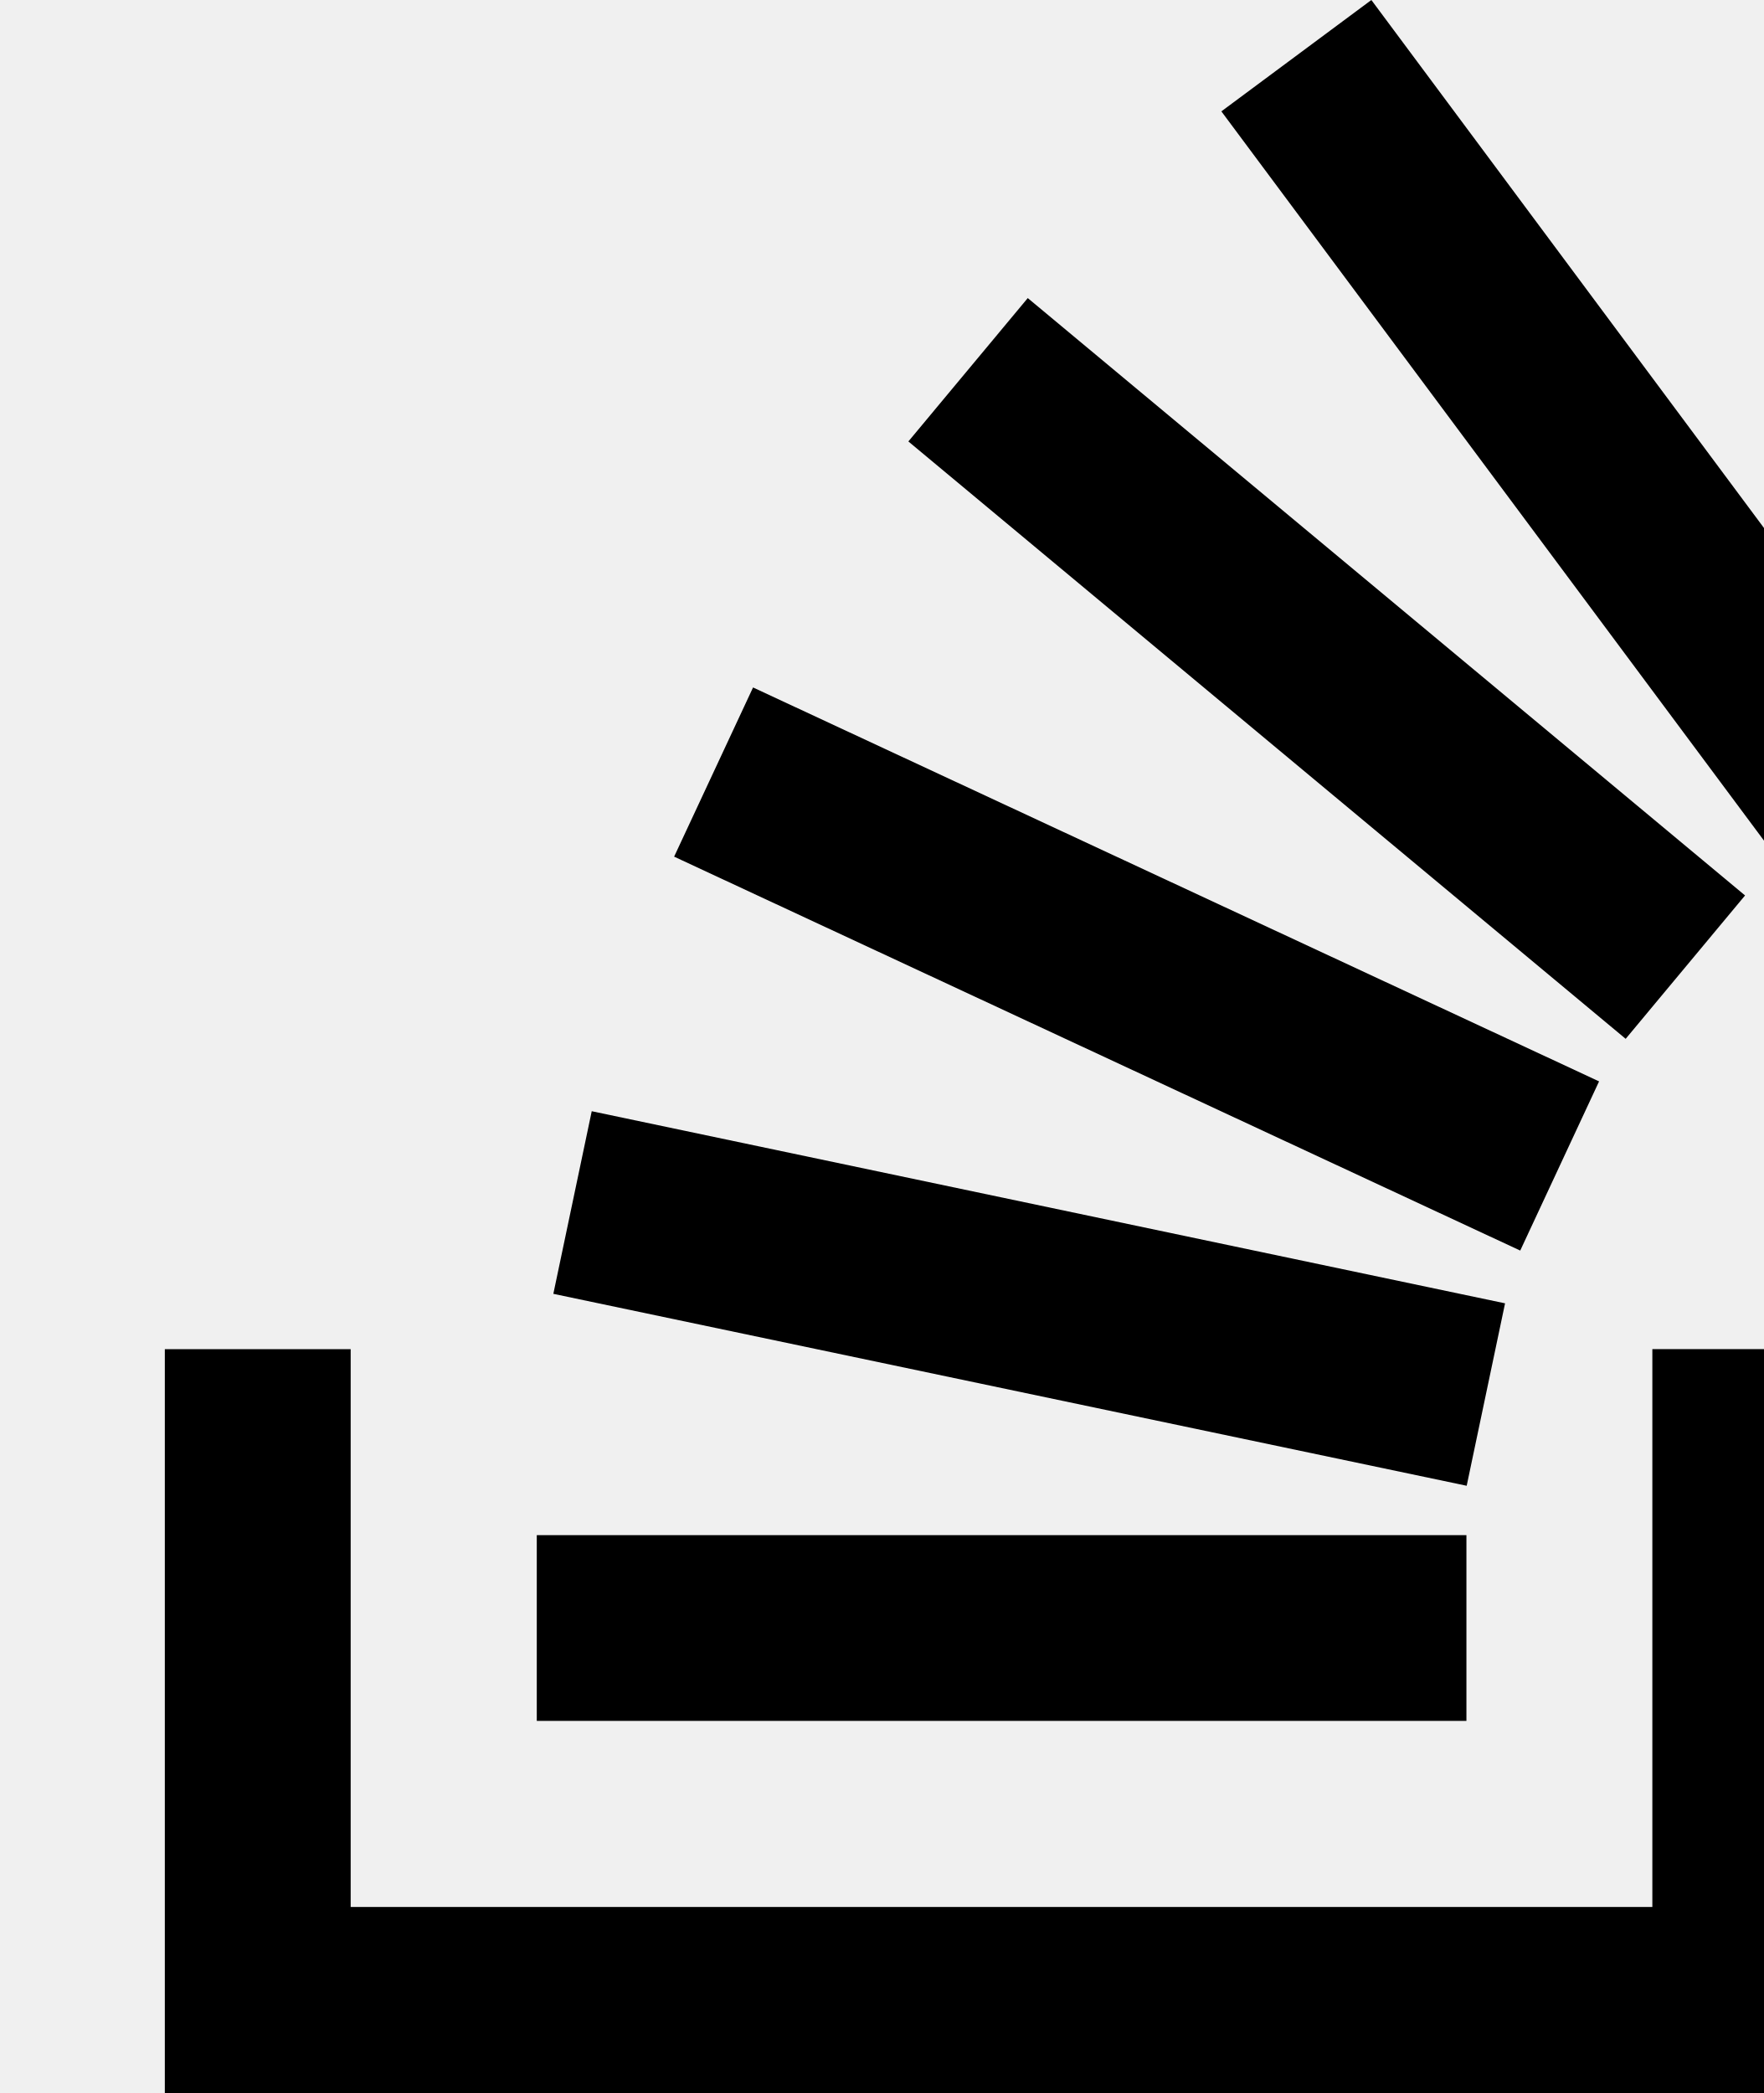
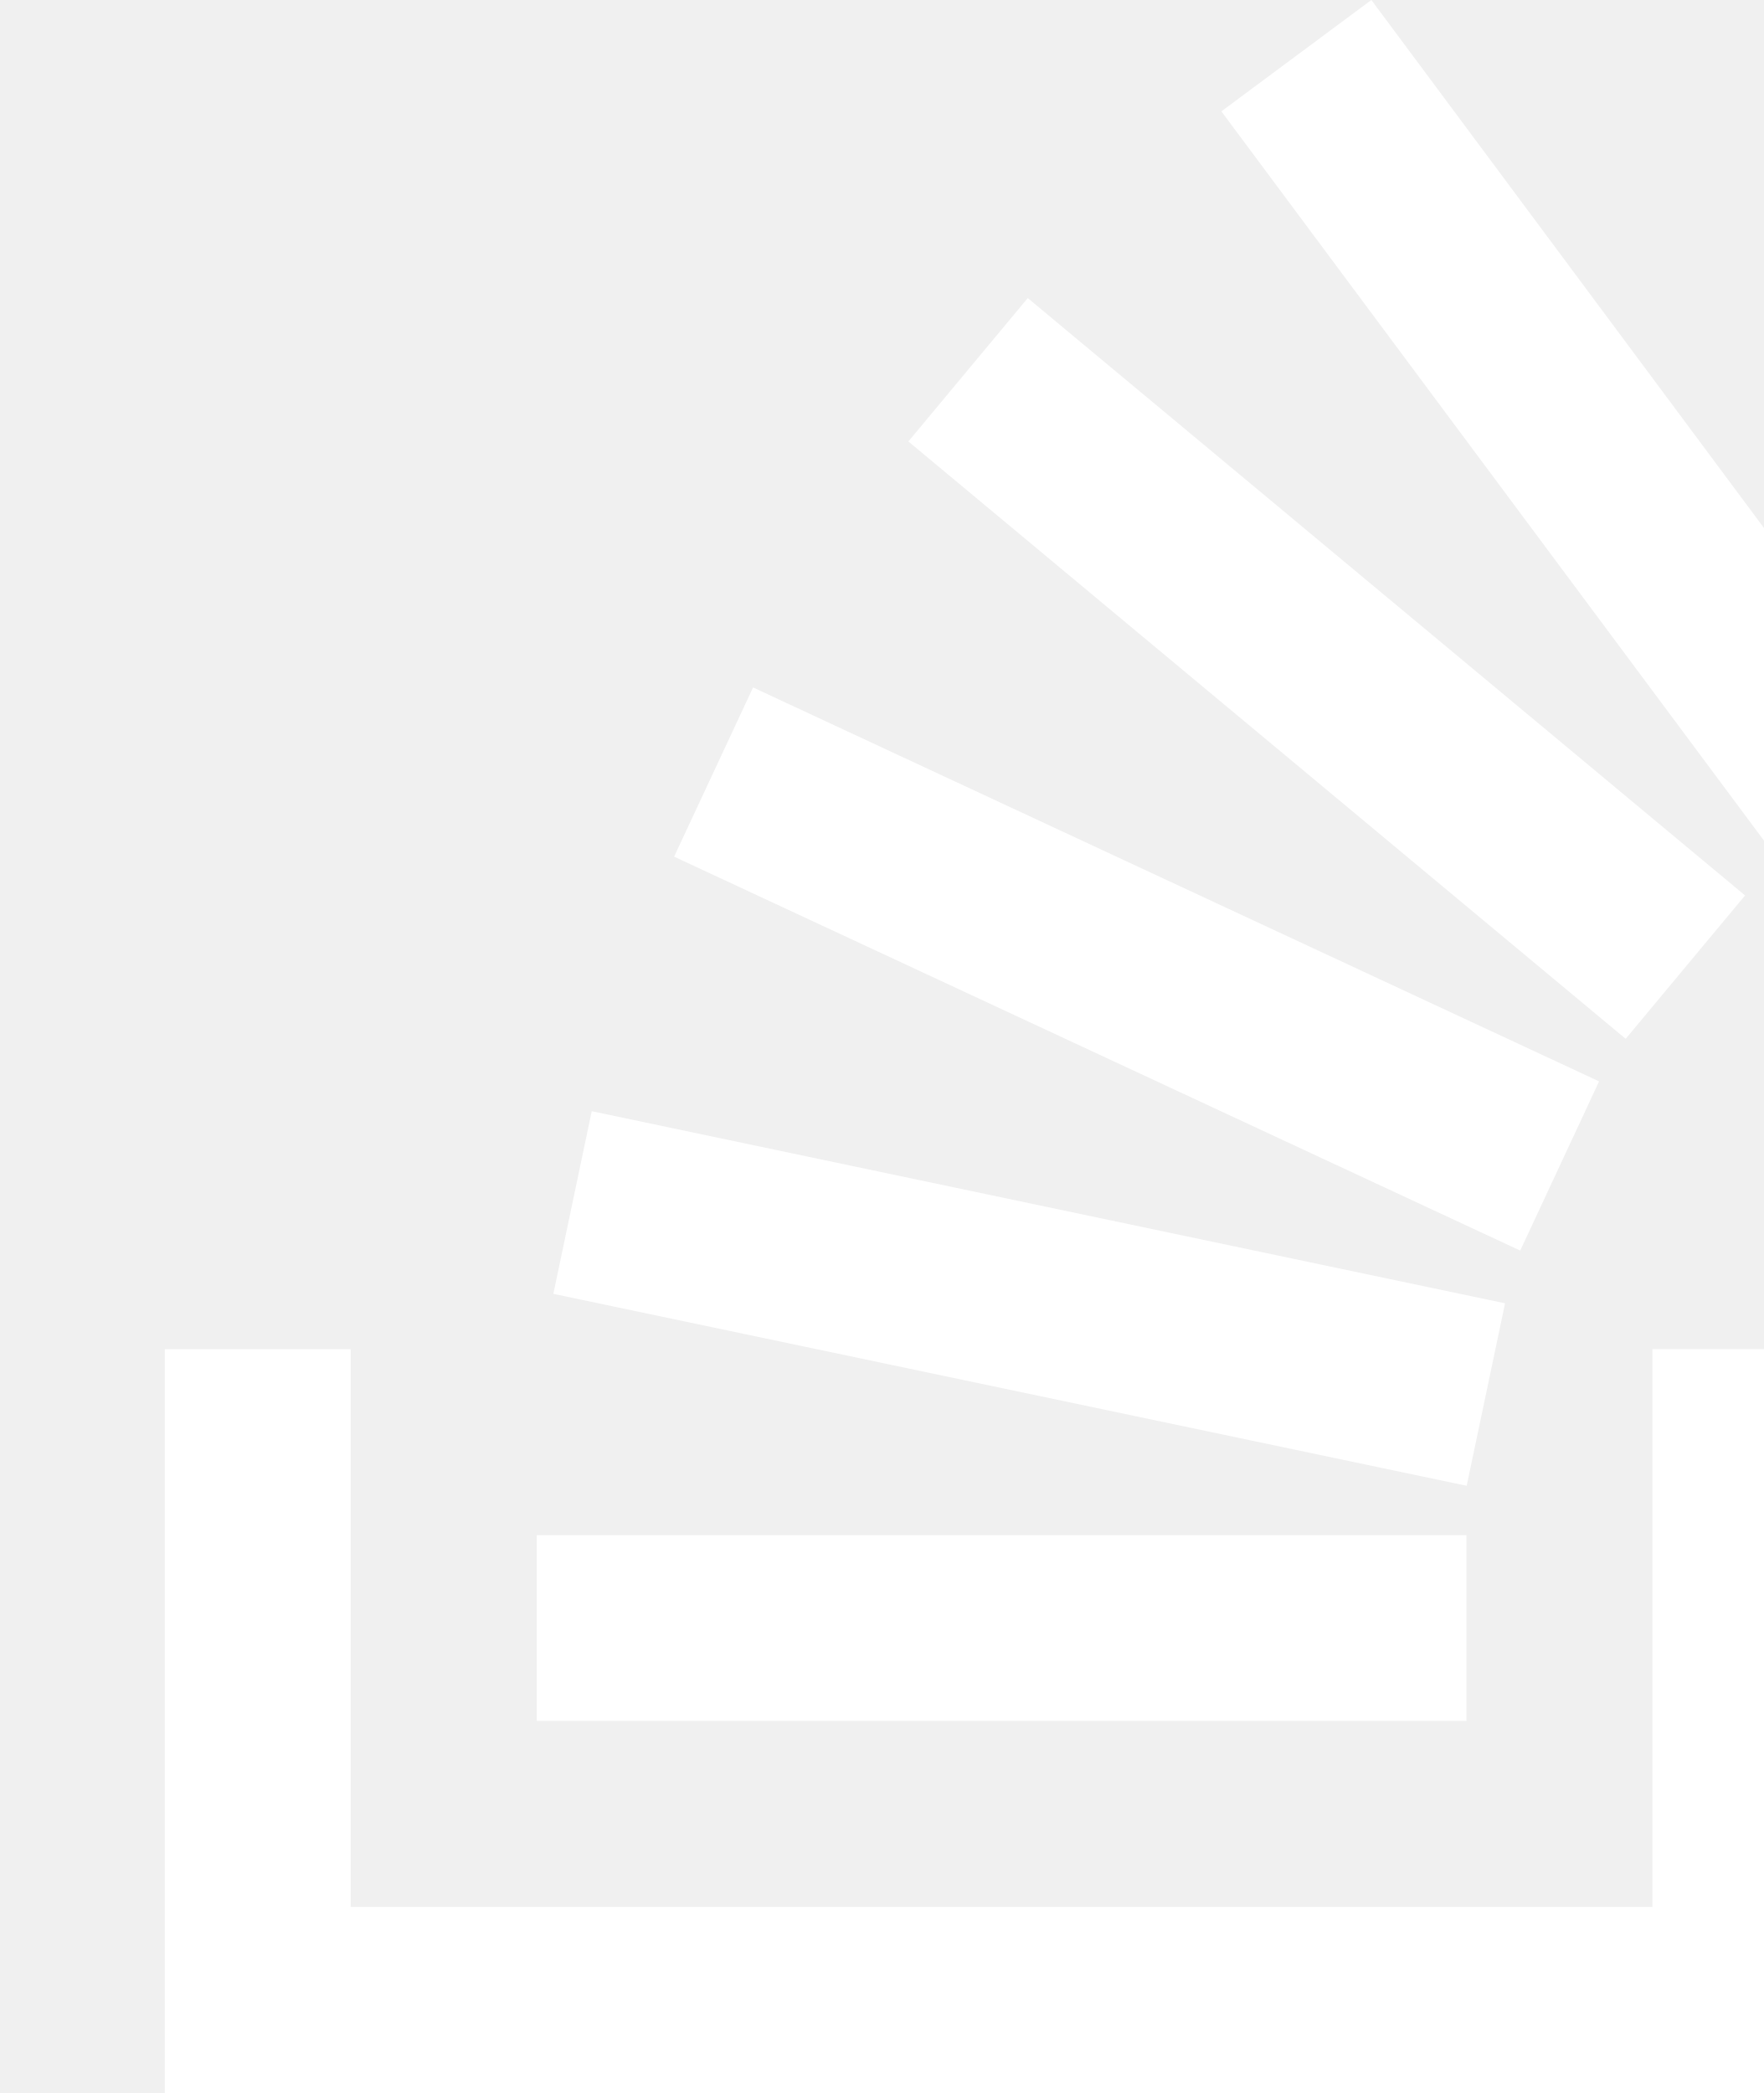
- <svg xmlns="http://www.w3.org/2000/svg" class="w-8 h-8" fill="currentColor">
-   <path d="M15.725 0l-1.72 1.277 6.39 8.588 1.716-1.277L15.725 0zm-3.94 3.418l-1.369 1.644 8.225 6.85 1.369-1.644-8.225-6.85zm-3.15 4.465l-.905 1.94 9.702 4.517.904-1.94-9.701-4.517zm-1.85 4.86l-.44 2.093 10.473 2.201.44-2.092-10.473-2.203zM1.89 15.47V24h19.19v-8.53h-2.133v6.397H4.021v-6.396H1.89zm4.265 2.133v2.13h10.66v-2.13H6.154Z" />
+ <svg xmlns="http://www.w3.org/2000/svg">
+   <path fill="#fff" d="M15.725 0l-1.72 1.277 6.39 8.588 1.716-1.277L15.725 0zm-3.94 3.418l-1.369 1.644 8.225 6.85 1.369-1.644-8.225-6.85zm-3.15 4.465l-.905 1.94 9.702 4.517.904-1.94-9.701-4.517zm-1.85 4.86l-.44 2.093 10.473 2.201.44-2.092-10.473-2.203zM1.89 15.47V24h19.19v-8.53h-2.133v6.397H4.021v-6.396H1.89zm4.265 2.133v2.13h10.66v-2.13H6.154Z" />
</svg>
